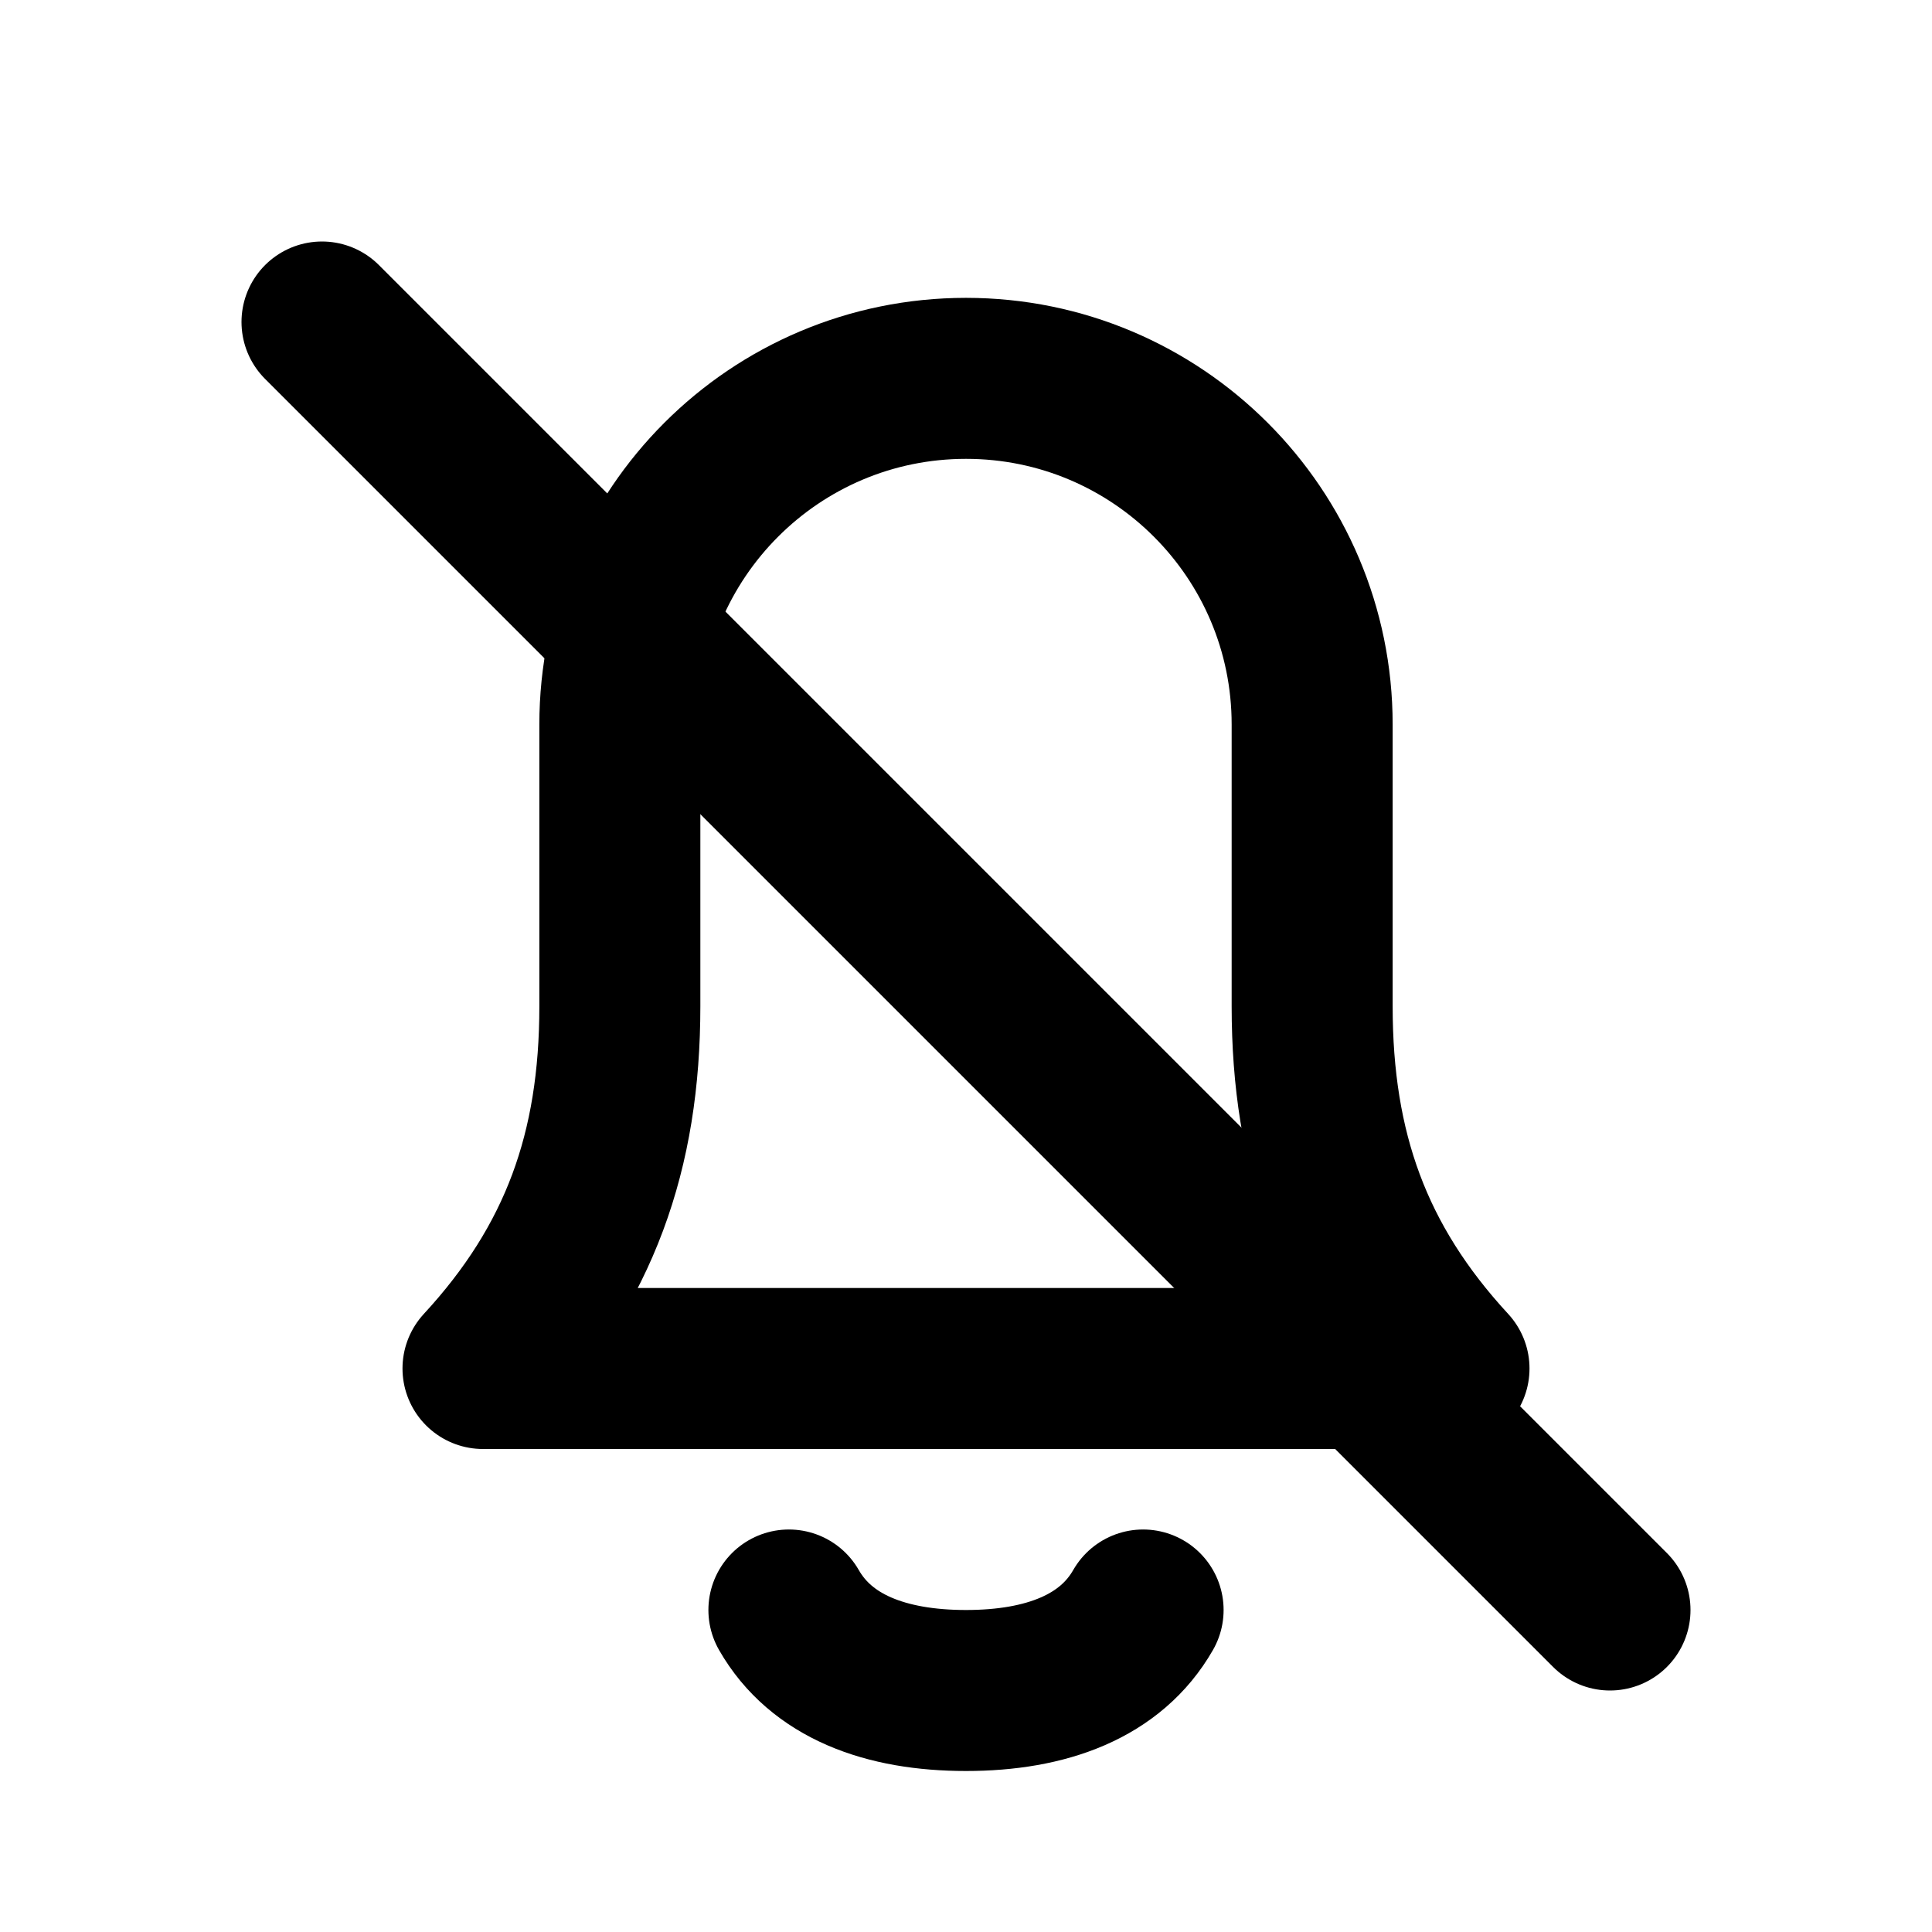
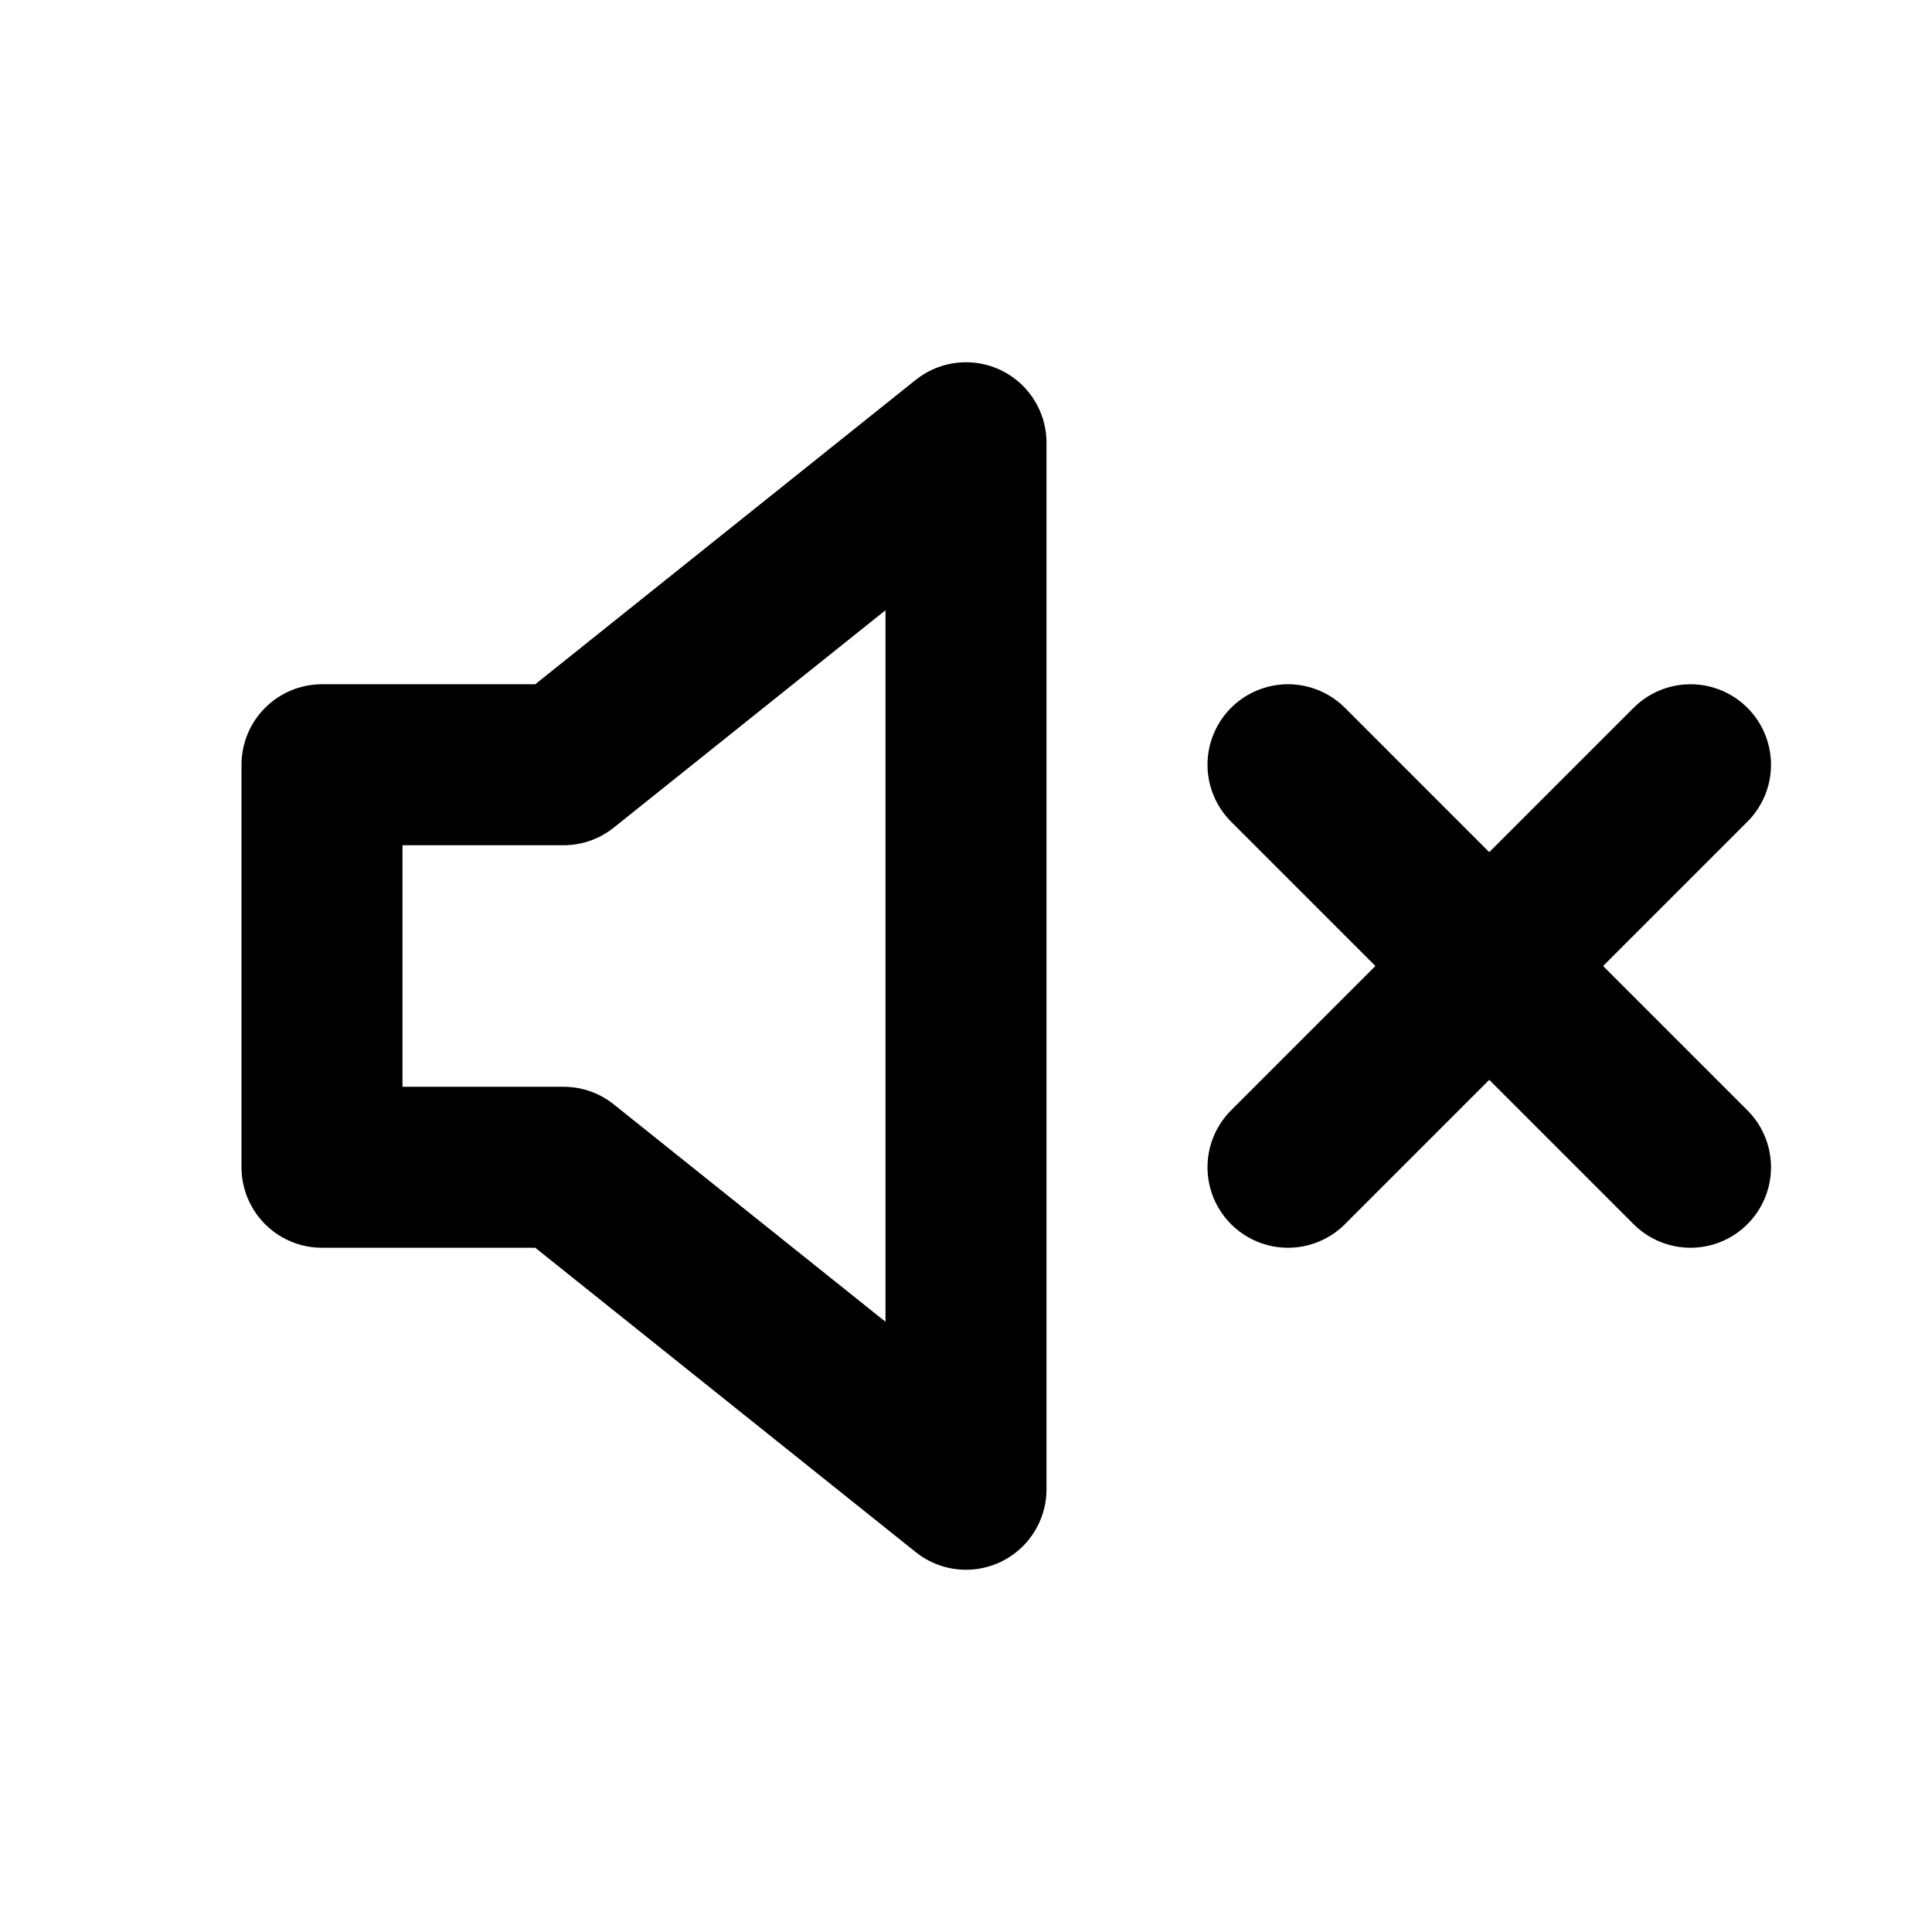
<svg xmlns="http://www.w3.org/2000/svg" viewBox="0 0 24 24" fill="none">
  <g stroke="currentColor" stroke-width="2" stroke-linecap="round" stroke-linejoin="round">
-     <path d="M6 17h12c-1.2-1.3-1.7-2.7-1.7-4.5V9a4.3 4.3 0 0 0-8.6 0v3.5C7.7 14.3 7.2 15.7 6 17Z" />
-     <path d="M9.8 20c.4.7 1.2 1 2.2 1s1.8-.3 2.2-1" />
-     <path d="m4 4 16 16" />
+     <path d="M4 9.5h3l5-4v13l-5-4H4Z" />
+     <path d="m16 9.5 5 5" />
+     <path d="m21 9.5-5 5" />
  </g>
</svg>
